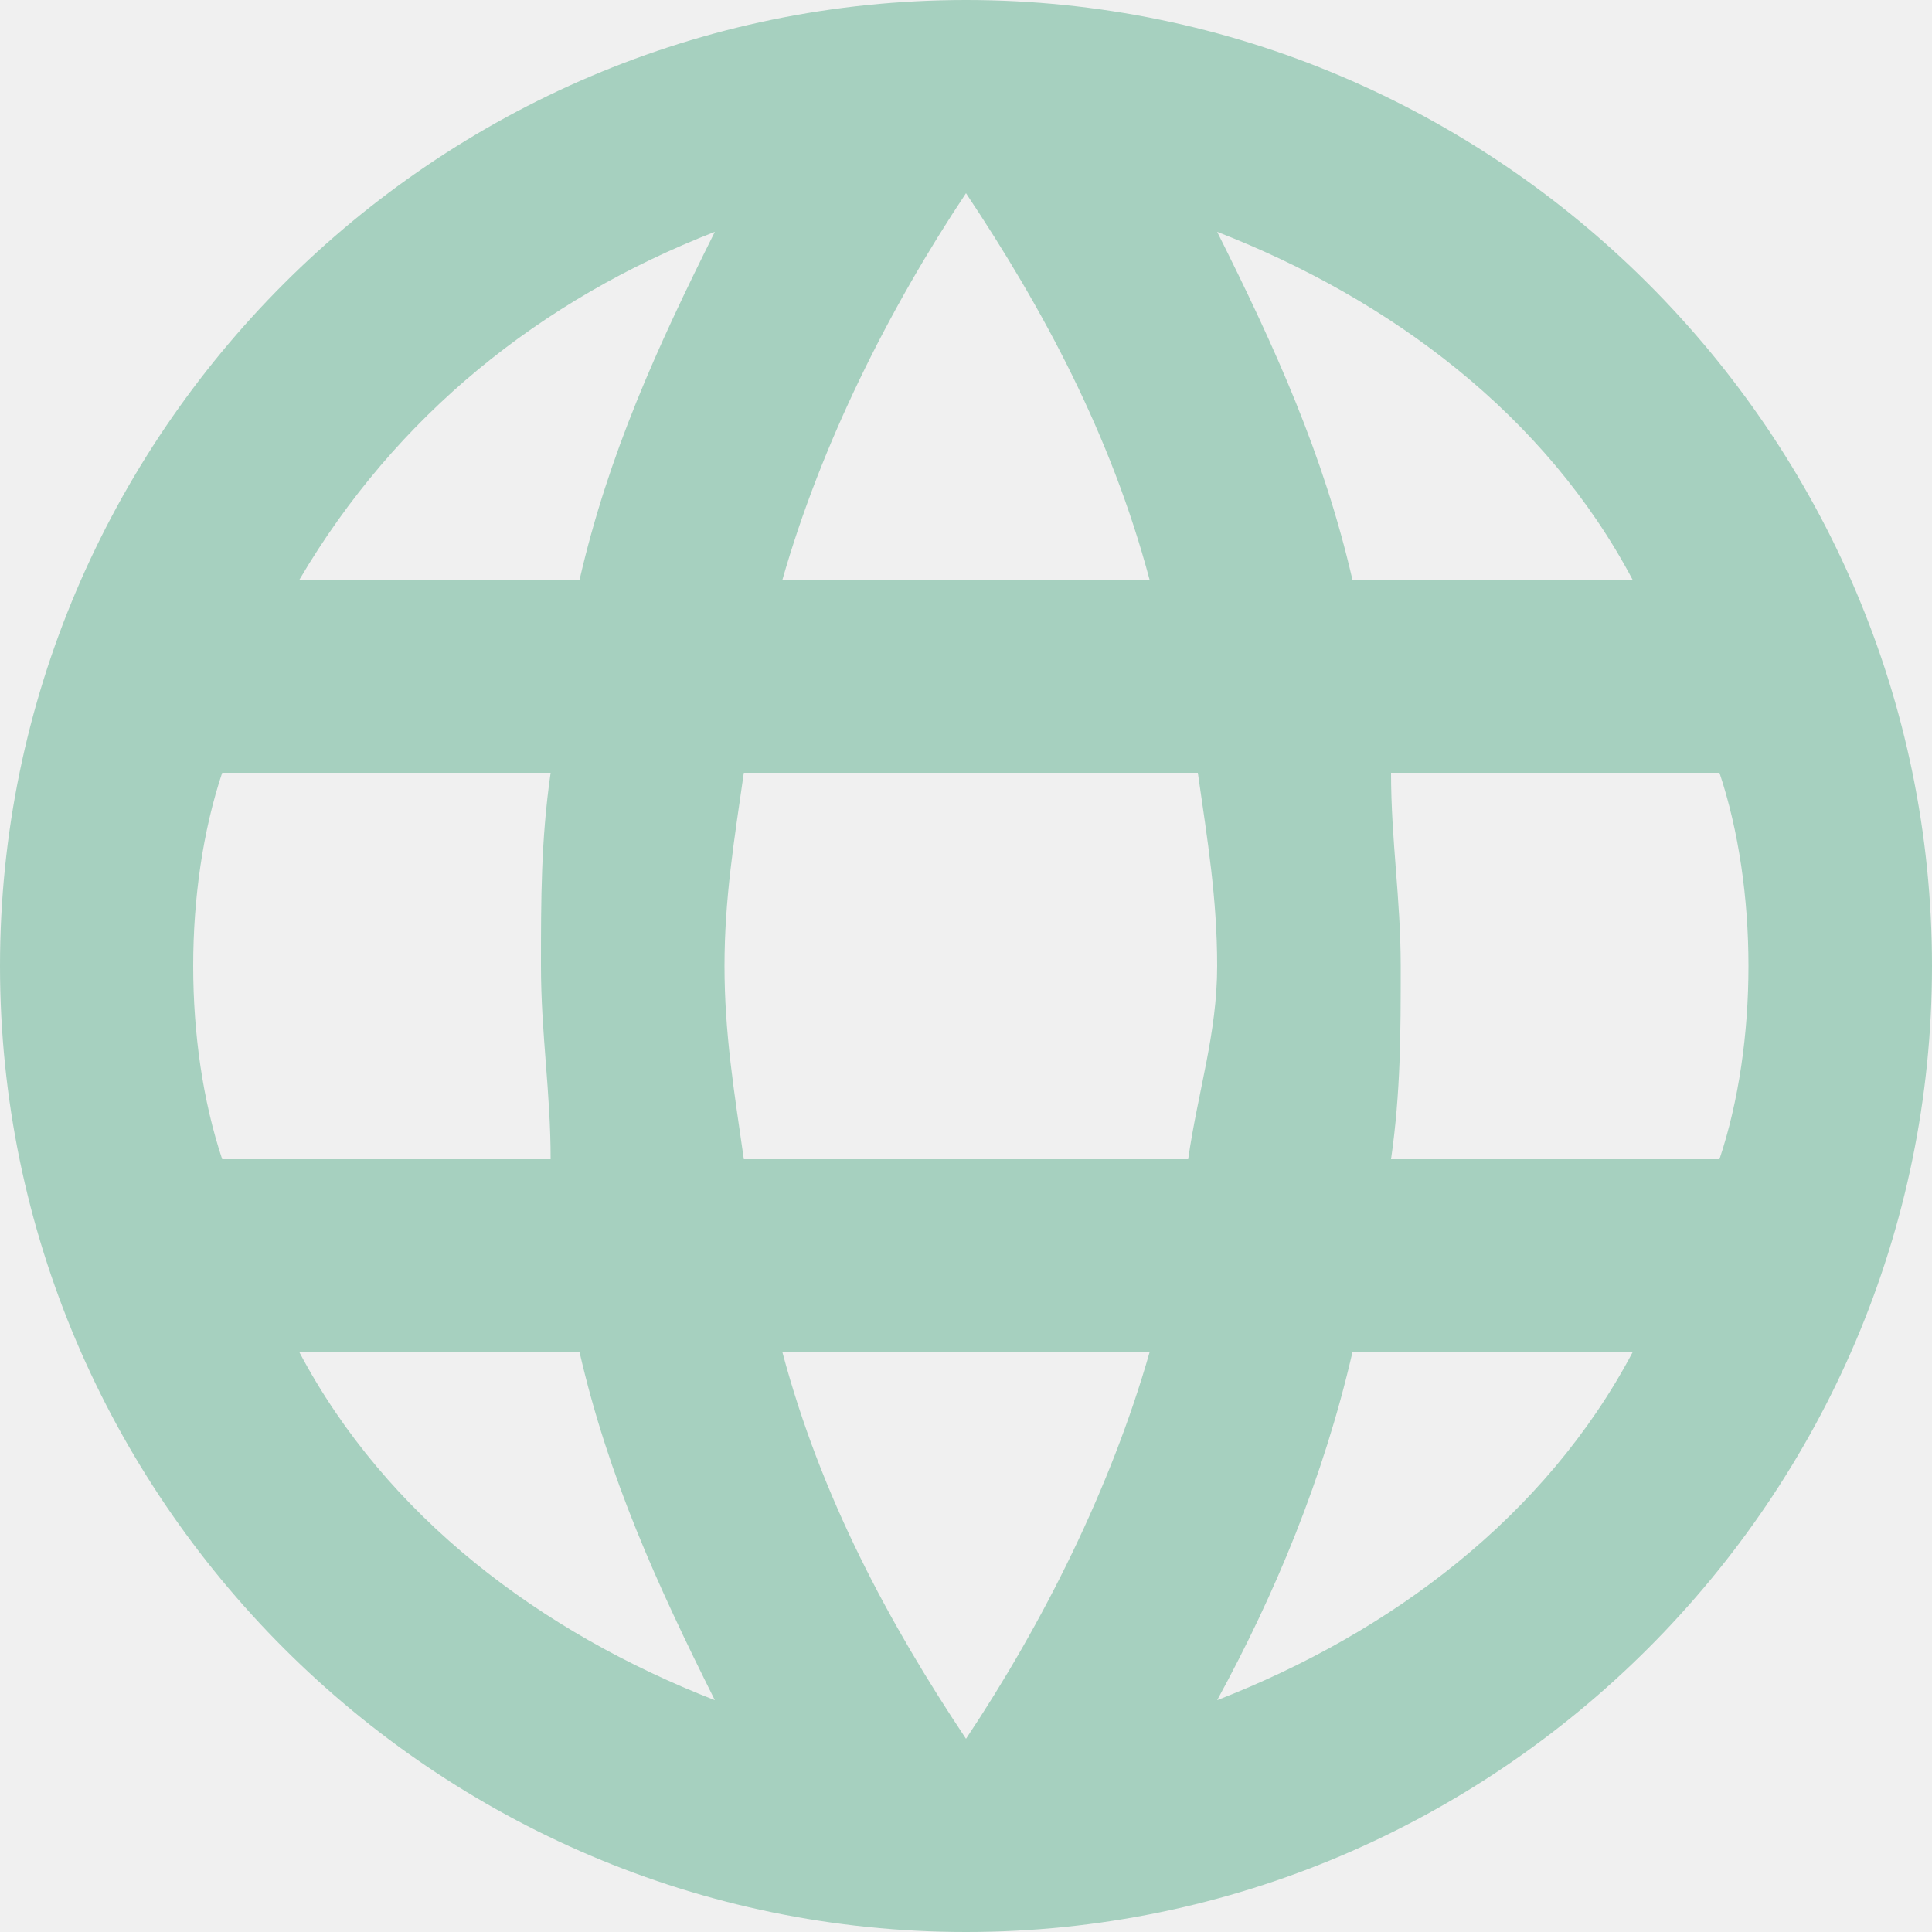
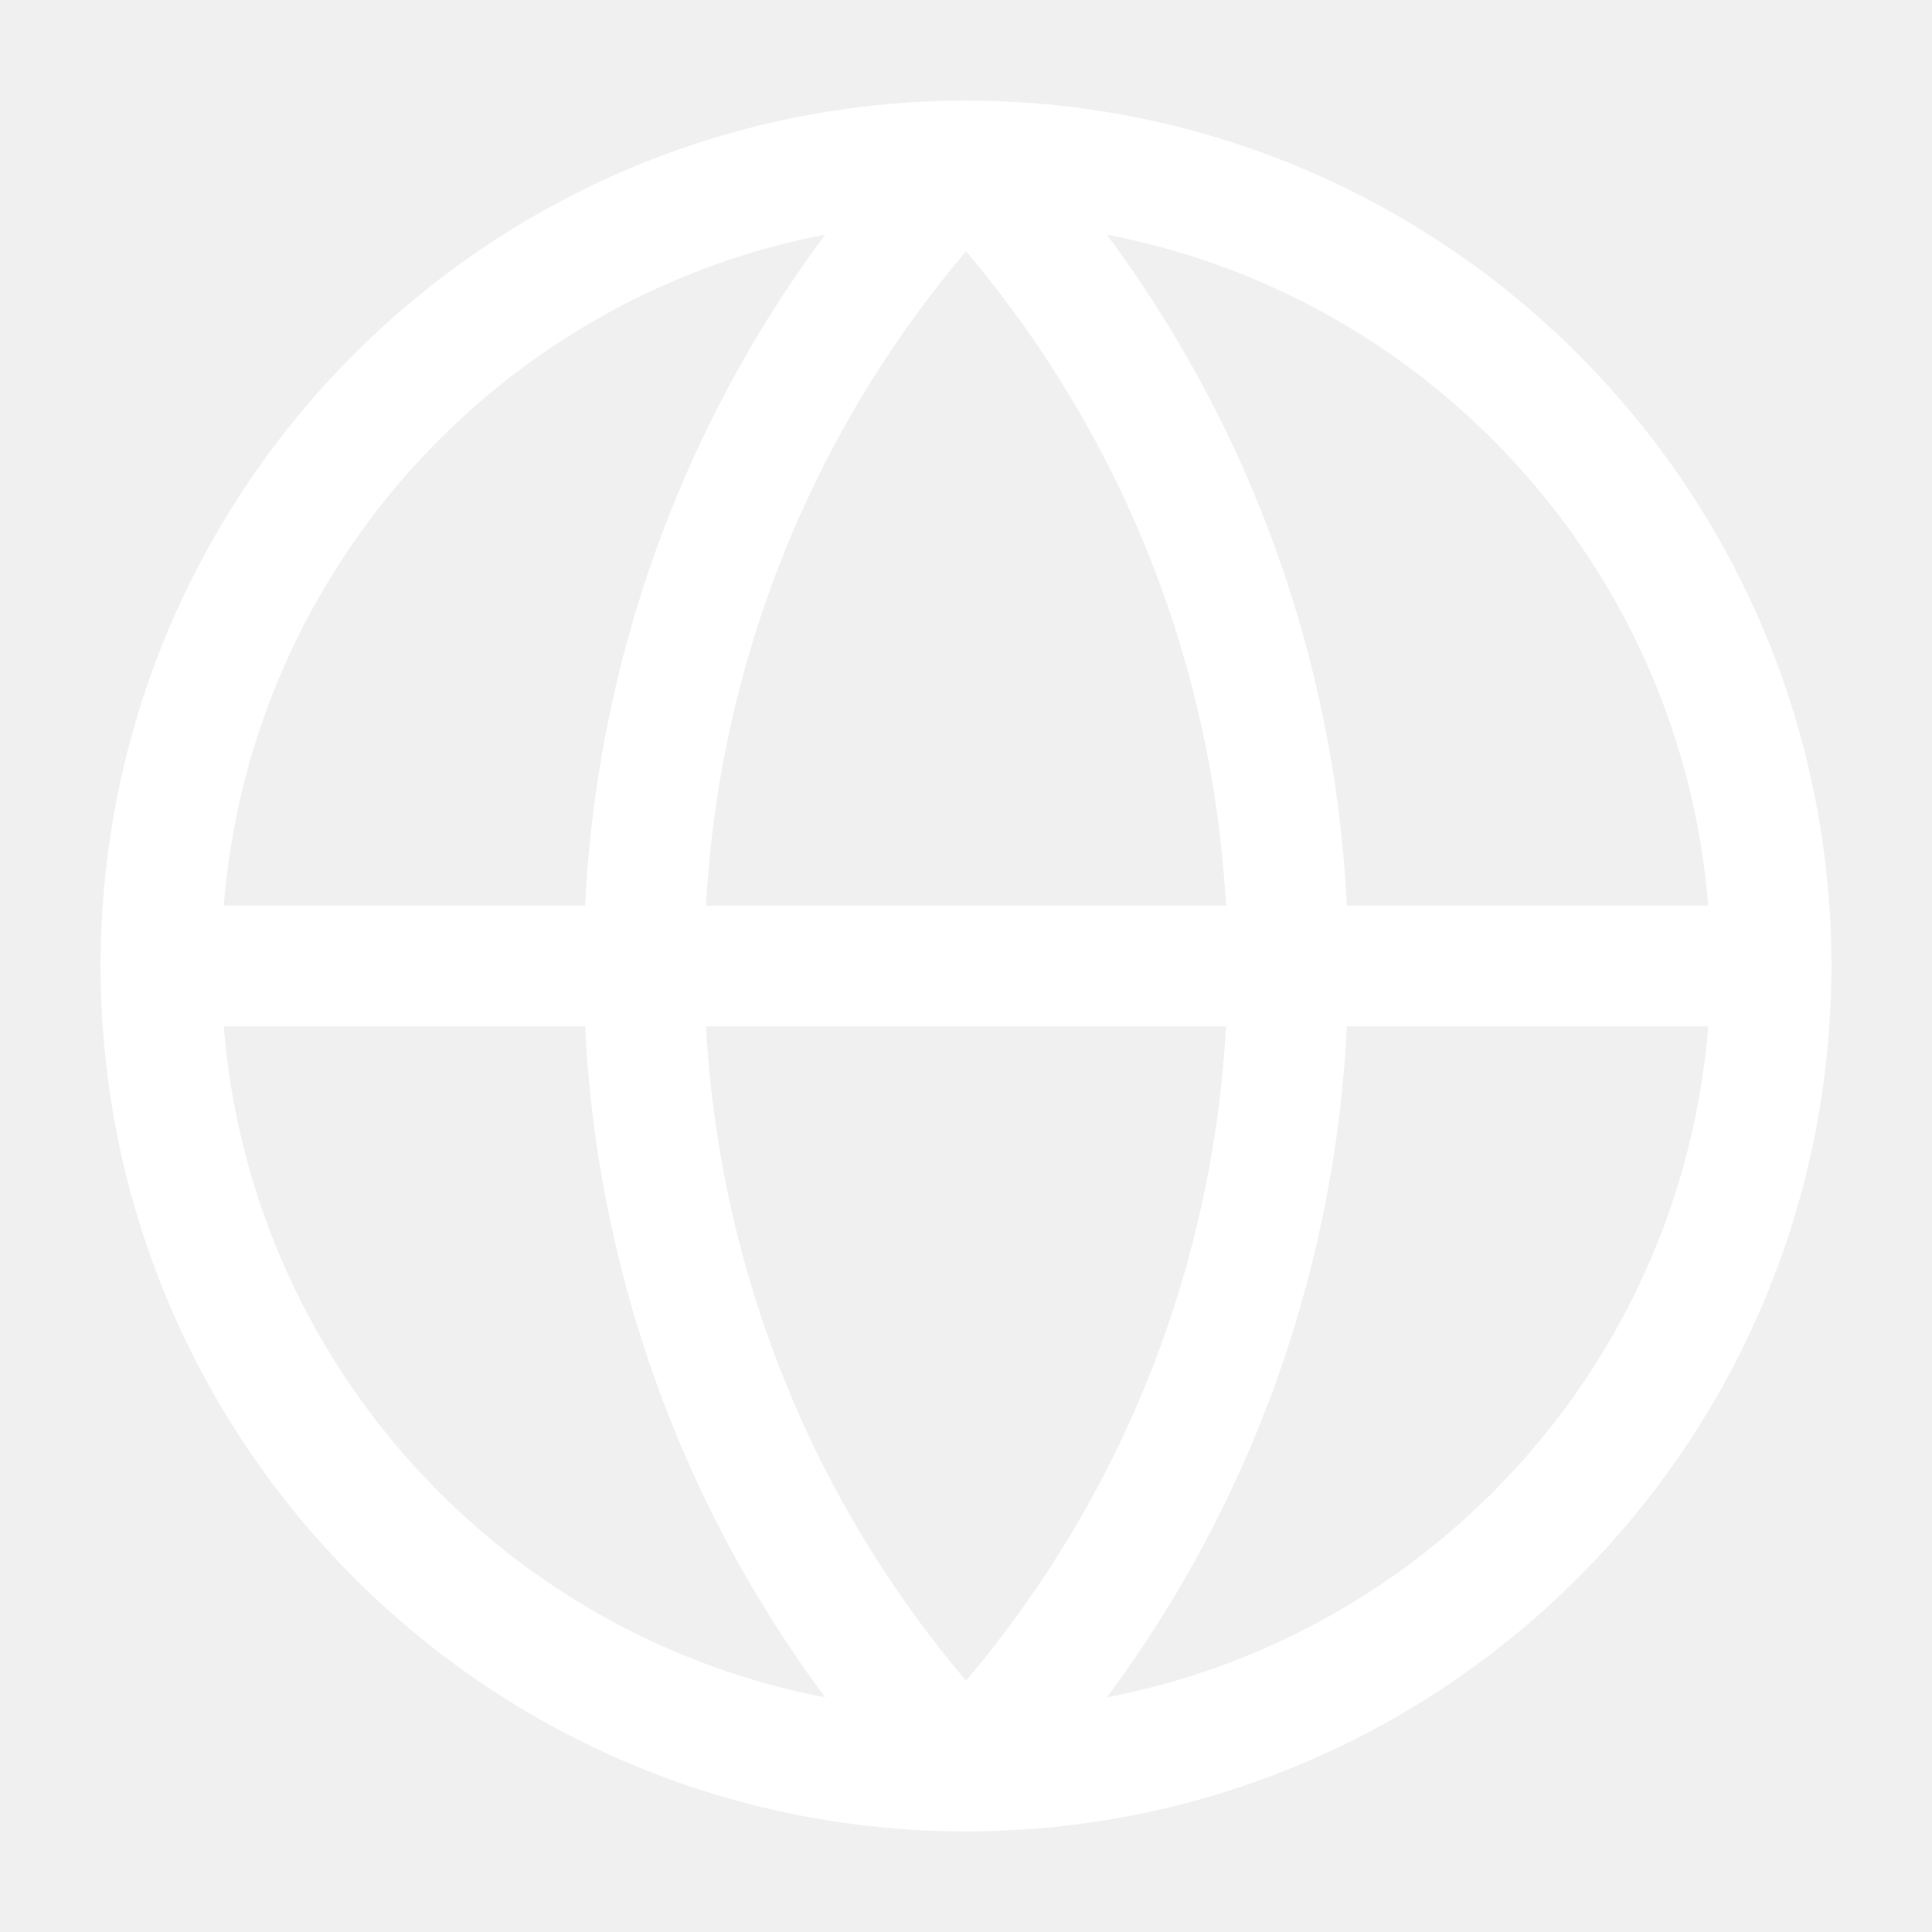
- <svg xmlns="http://www.w3.org/2000/svg" height="20px" version="1.1" viewBox="0 0 20 20" width="20px">
-   <defs />
-   <g fill="none" fill-rule="evenodd" id="Page-1" stroke="none" stroke-width="1">
-     <g fill="#A6D0BF" id="Core" transform="translate(-296, -296)">
-       <g id="language" transform="translate(296, 296)">
-         <path d="M10,0 C4.5,0 0,4.5 0,10 C0,15.5 4.5,20 10,20 C15.5,20 20,15.5 20,10 C20,4.5 15.5,0 10,0 L10,0 Z M16.9,6 L14,6 C13.7,4.7 13.2,3.6 12.6,2.4 C14.4,3.1 16,4.3 16.9,6 L16.9,6 Z M10,2 C10.8,3.2 11.5,4.5 11.9,6 L8.1,6 C8.5,4.6 9.2,3.2 10,2 L10,2 Z M2.3,12 C2.1,11.4 2,10.7 2,10 C2,9.3 2.1,8.6 2.3,8 L5.7,8 C5.6,8.7 5.6,9.3 5.6,10 C5.6,10.7 5.7,11.3 5.7,12 L2.3,12 L2.3,12 Z M3.1,14 L6,14 C6.3,15.3 6.8,16.4 7.4,17.6 C5.6,16.9 4,15.7 3.1,14 L3.1,14 Z M6,6 L3.1,6 C4.1,4.3 5.6,3.1 7.4,2.4 C6.8,3.6 6.3,4.7 6,6 L6,6 Z M10,18 C9.2,16.8 8.5,15.5 8.1,14 L11.9,14 C11.5,15.4 10.8,16.8 10,18 L10,18 Z M12.3,12 L7.7,12 C7.6,11.3 7.5,10.7 7.5,10 C7.5,9.3 7.6,8.7 7.7,8 L12.4,8 C12.5,8.7 12.6,9.3 12.6,10 C12.6,10.7 12.4,11.3 12.3,12 L12.3,12 Z M12.6,17.6 C13.2,16.5 13.7,15.3 14,14 L16.9,14 C16,15.7 14.4,16.9 12.6,17.6 L12.6,17.6 Z M14.4,12 C14.5,11.3 14.5,10.7 14.5,10 C14.5,9.3 14.4,8.7 14.4,8 L17.8,8 C18,8.6 18.1,9.3 18.1,10 C18.1,10.7 18,11.4 17.8,12 L14.4,12 L14.4,12 Z" id="Shape" />
-       </g>
-     </g>
-   </g>
+ <svg xmlns="http://www.w3.org/2000/svg" width="24" height="24" viewBox="0 0 24 24" fill="none" stroke="#ffffff" stroke-width="1.5" stroke-linecap="round" stroke-linejoin="round" class="lucide lucide-globe-icon lucide-globe">
+   <circle cx="12" cy="12" r="10" />
+   <path d="M12 2a14.5 14.5 0 0 0 0 20 14.5 14.5 0 0 0 0-20" />
+   <path d="M2 12h20" />
</svg>
